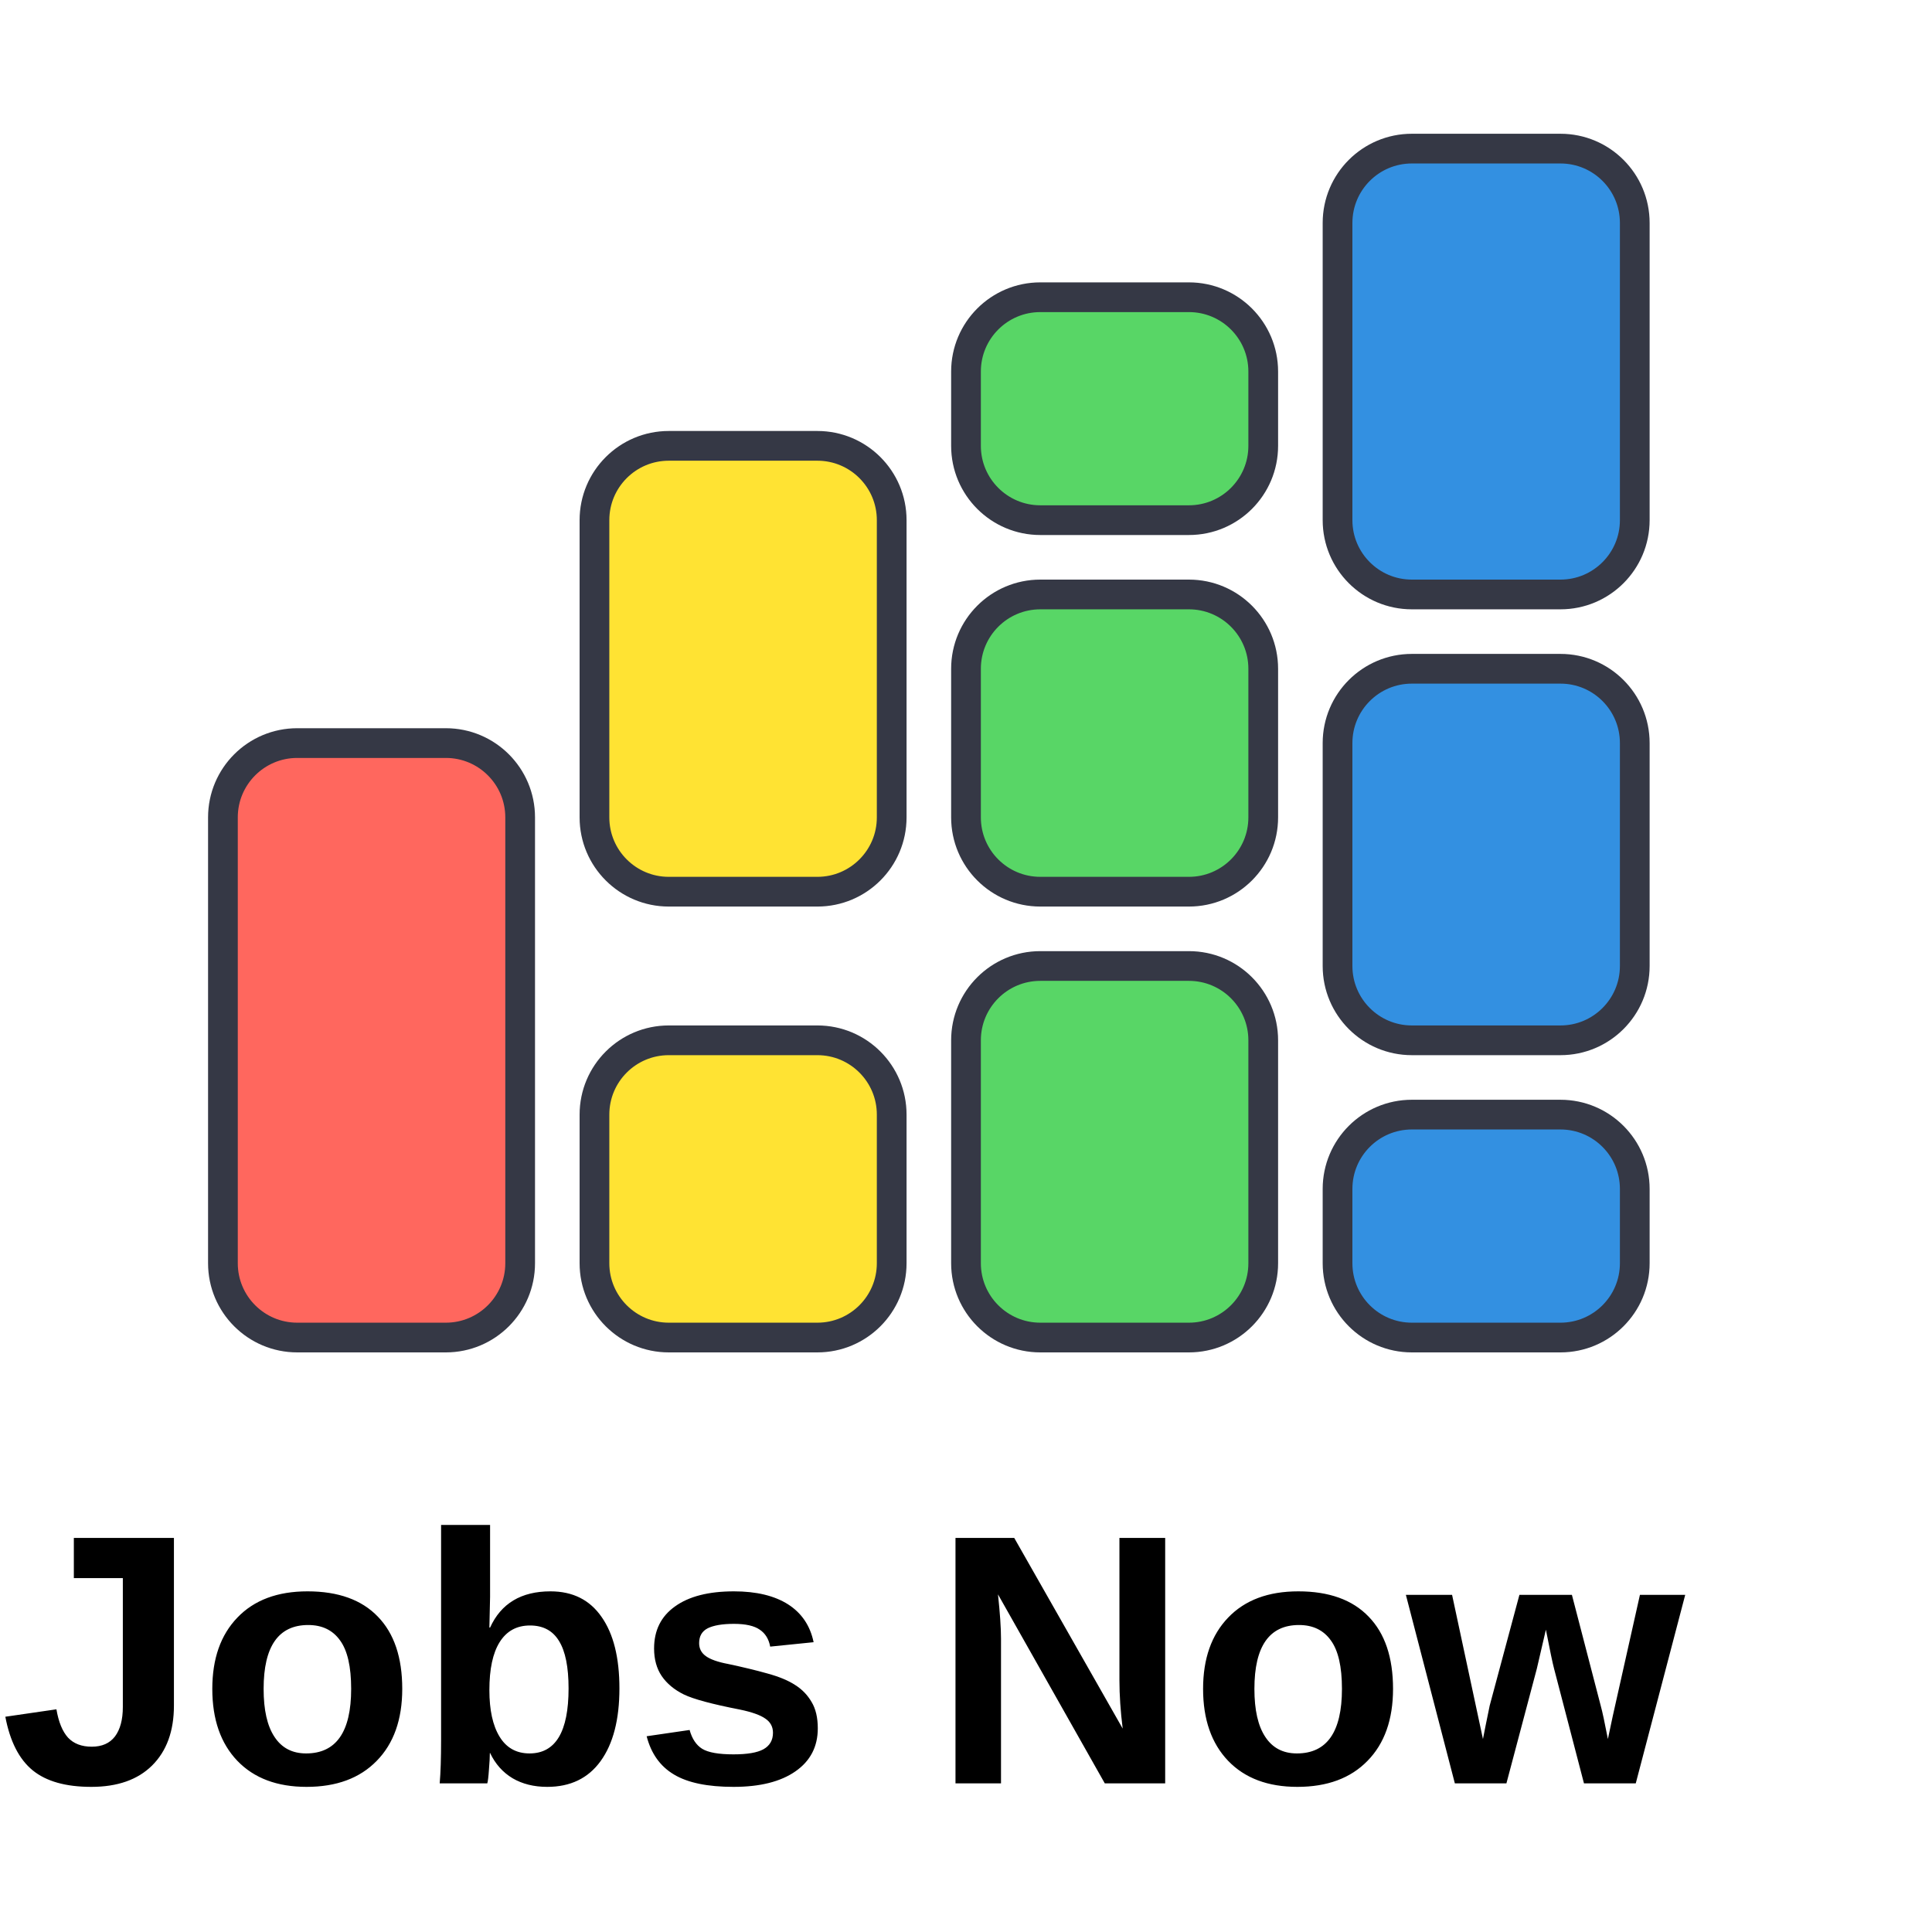
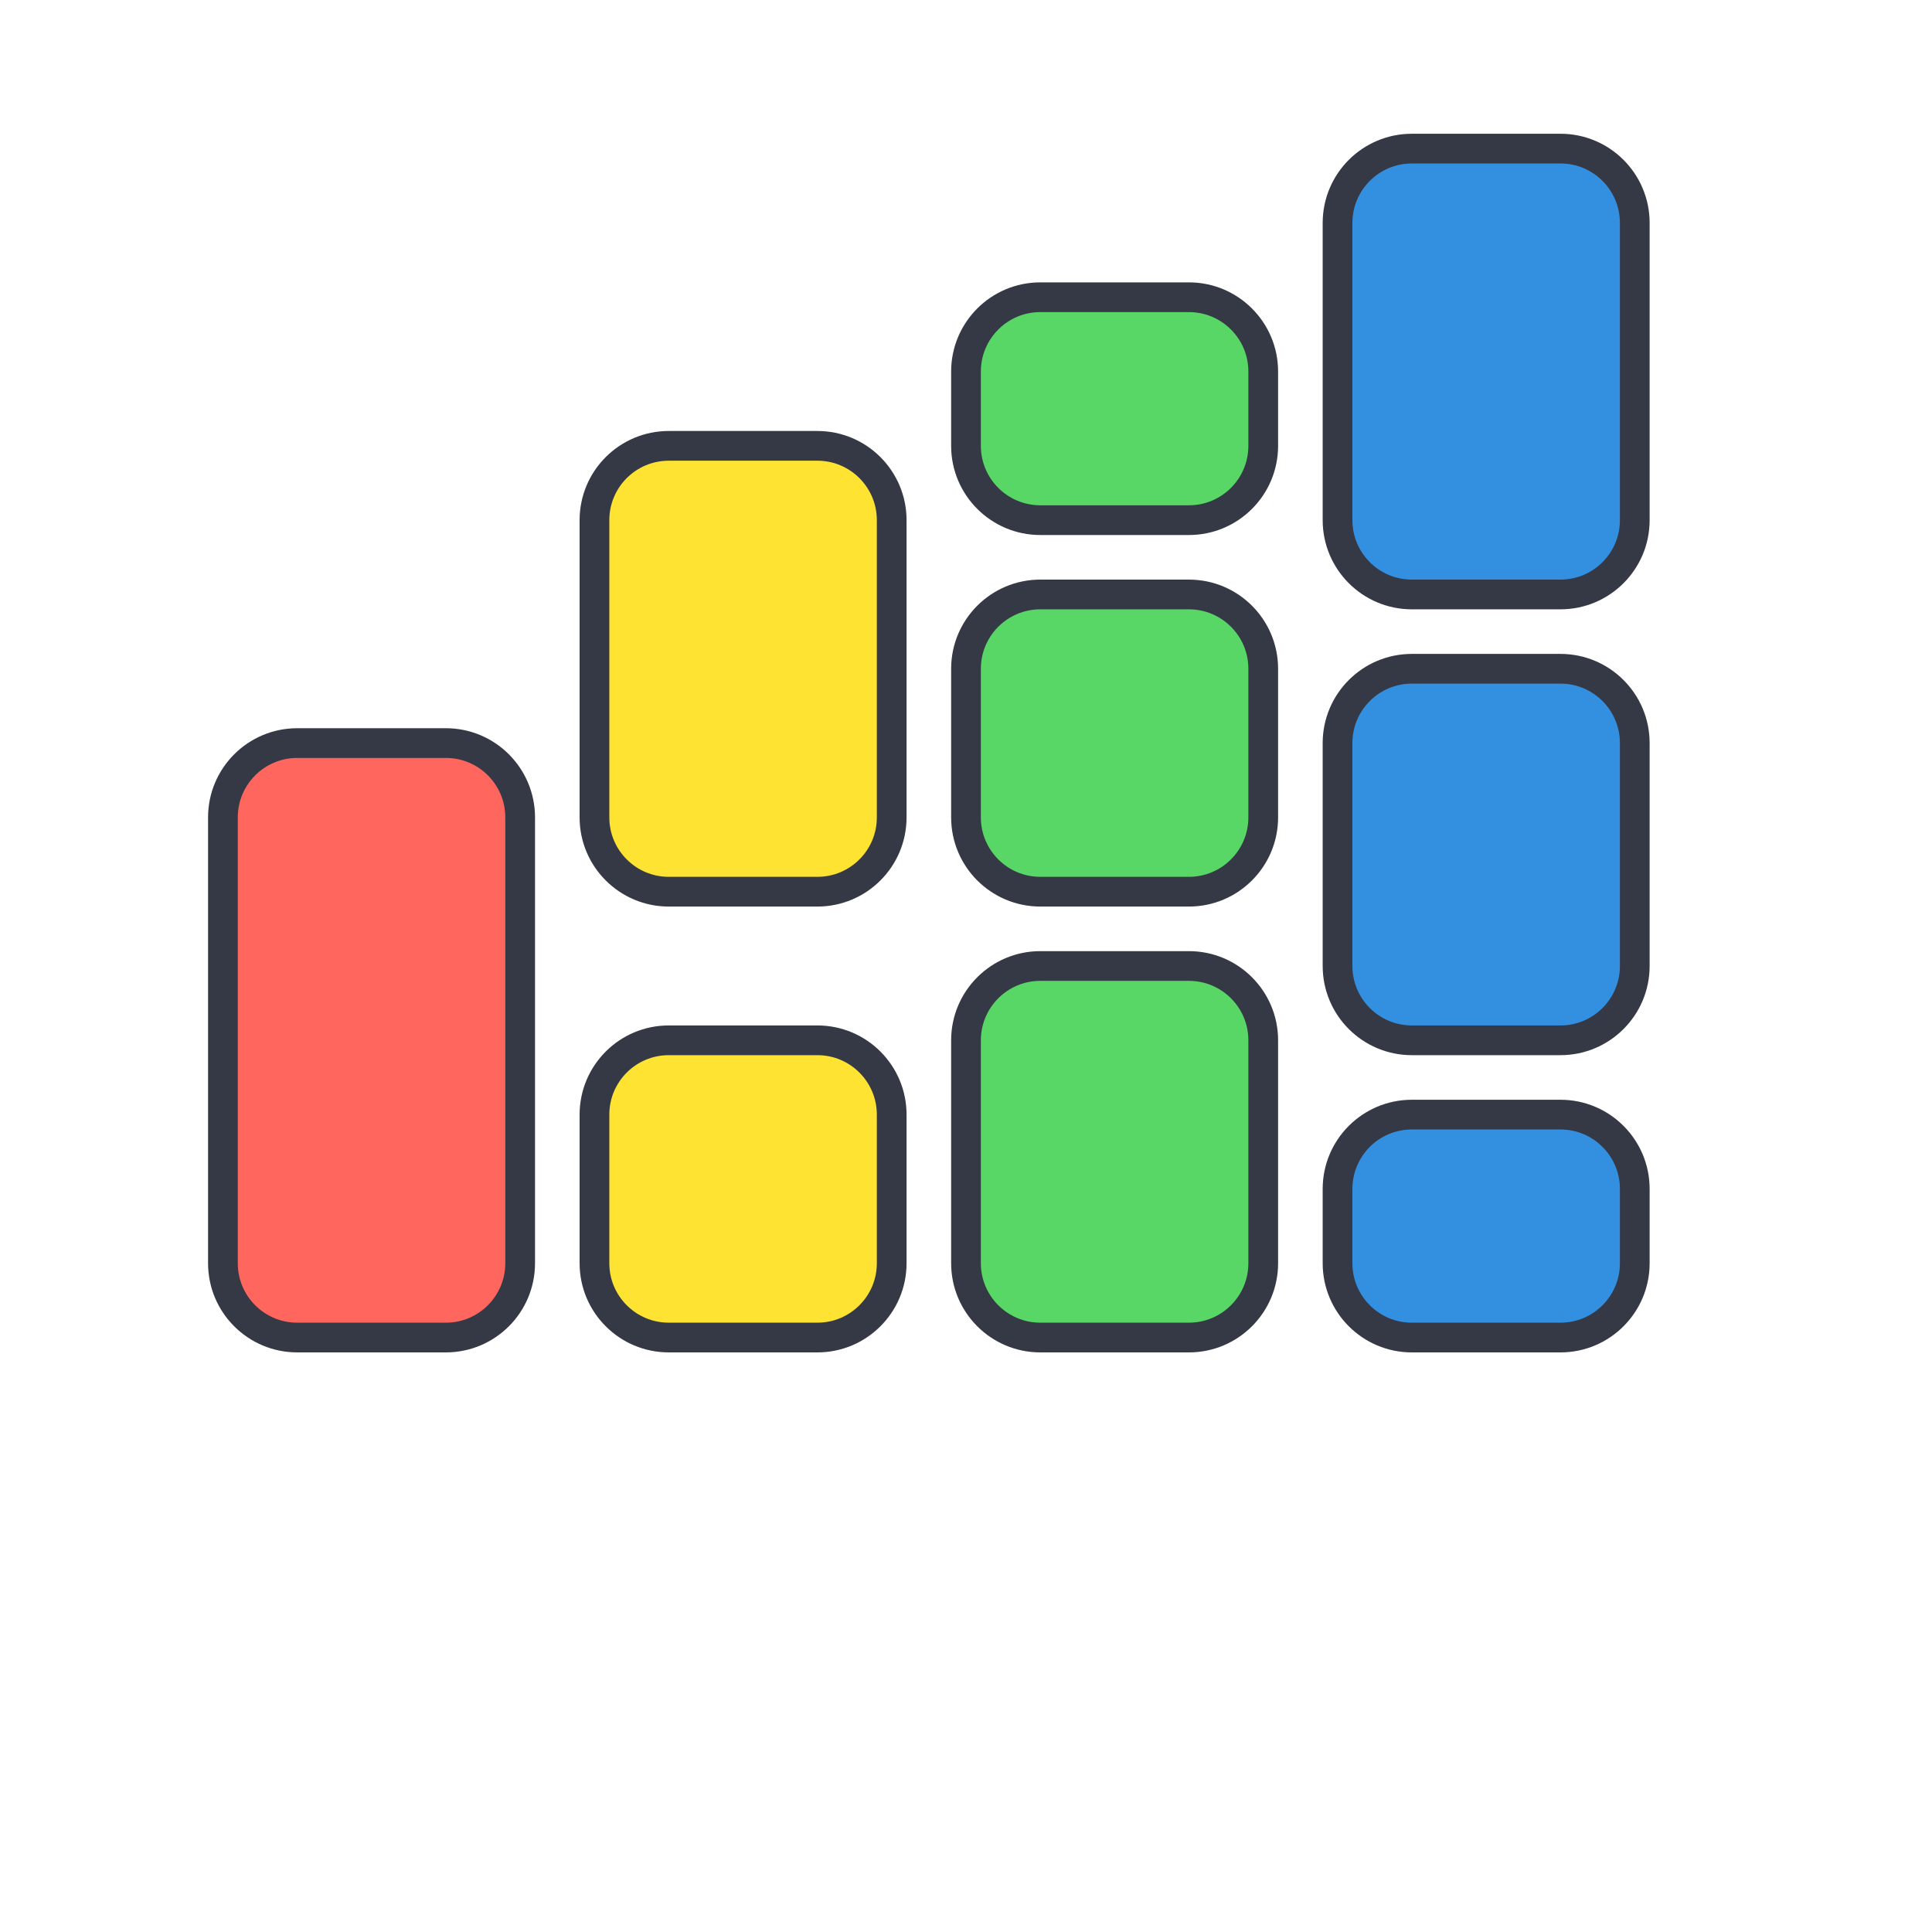
<svg xmlns="http://www.w3.org/2000/svg" width="130" height="130">
  <rect x="15" y="50" width="20" height="40" rx="5" fill="#FF4136" opacity="0.8" stroke="#020617" stroke-width="2" />
  <rect x="40" y="70" width="20" height="20" rx="5" fill="#FFDC00" opacity="0.8" stroke="#020617" stroke-width="2" />
  <rect x="40" y="30" width="20" height="30" rx="5" fill="#FFDC00" opacity="0.8" stroke="#020617" stroke-width="2" />
  <rect x="65" y="20" width="20" height="15" rx="5" fill="#2ECC40" opacity="0.8" stroke="#020617" stroke-width="2" />
  <rect x="65" y="40" width="20" height="20" rx="5" fill="#2ECC40" opacity="0.8" stroke="#020617" stroke-width="2" />
  <rect x="65" y="65" width="20" height="25" rx="5" fill="#2ECC40" opacity="0.8" stroke="#020617" stroke-width="2" />
  <rect x="90" y="10" width="20" height="30" rx="5" fill="#0074D9" opacity="0.8" stroke="#020617" stroke-width="2" />
  <rect x="90" y="45" width="20" height="25" rx="5" fill="#0074D9" opacity="0.8" stroke="#020617" stroke-width="2" />
  <rect x="90" y="75" width="20" height="15" rx="5" fill="#0074D9" opacity="0.8" stroke="#020617" stroke-width="2" />
-   <text x="0" y="120" font-family="Arial, sans-serif" font-size="24" font-weight="bold">
-     Jobs Now
-   </text>
</svg>
